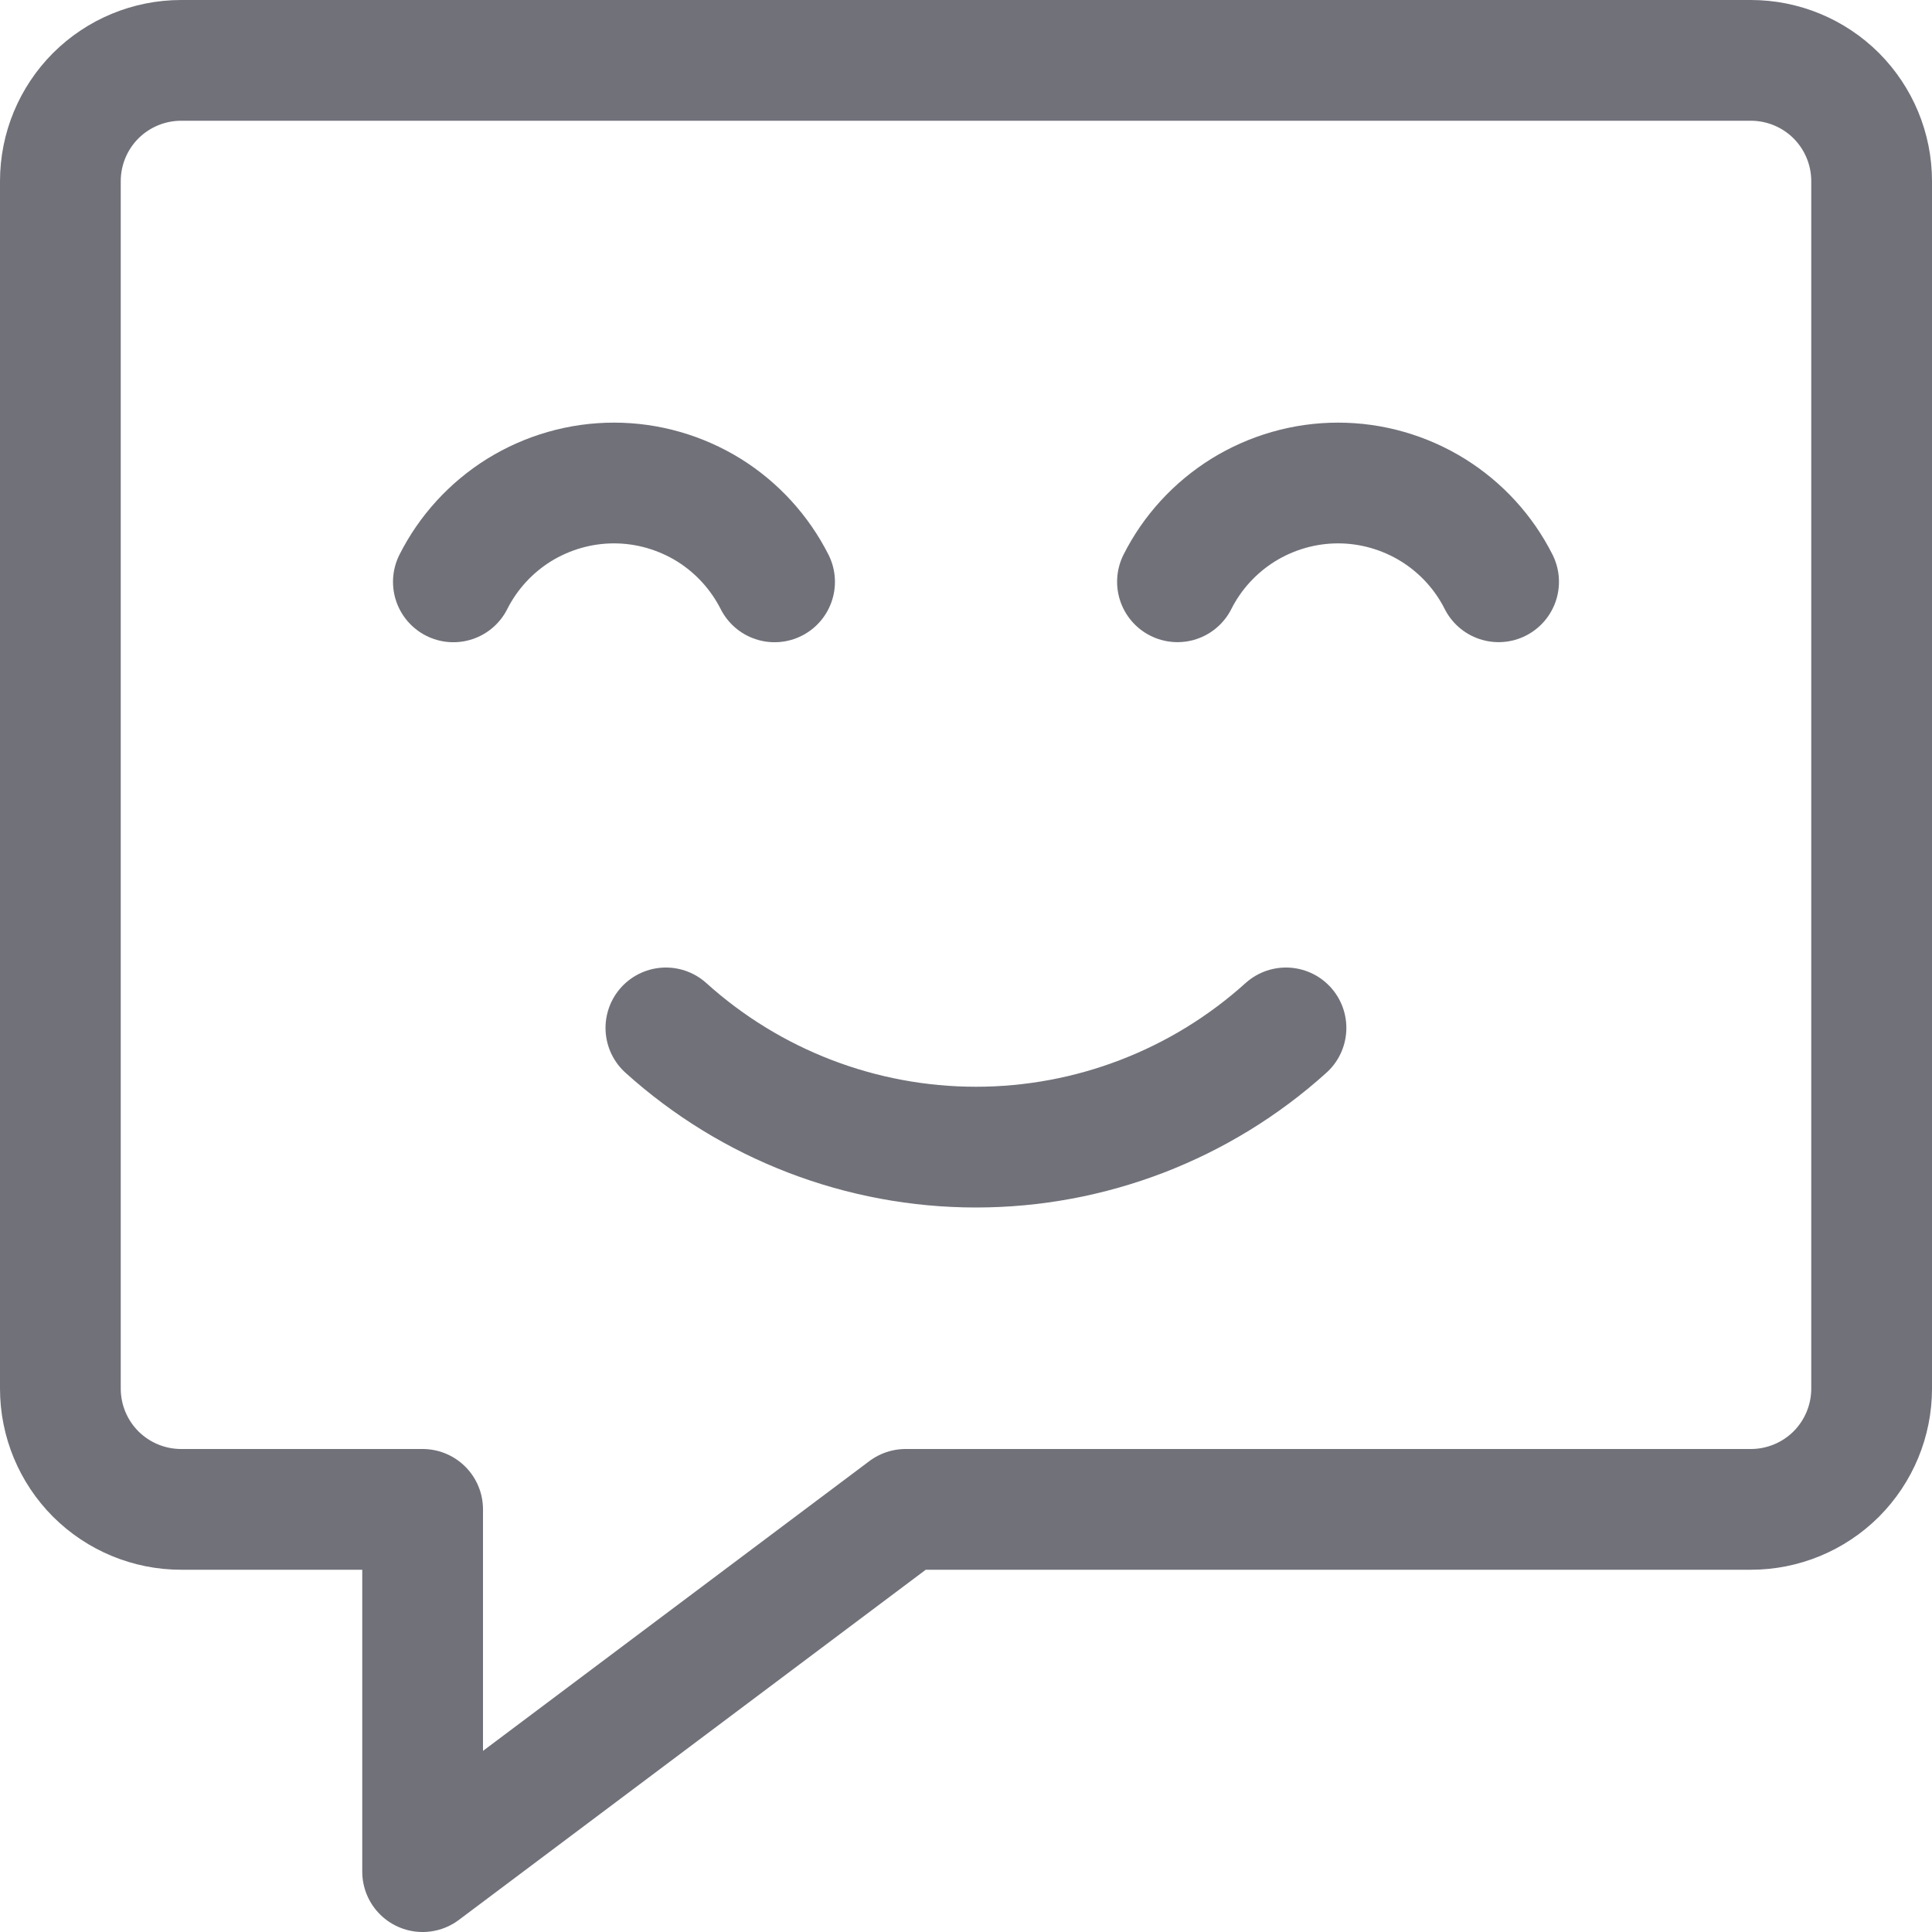
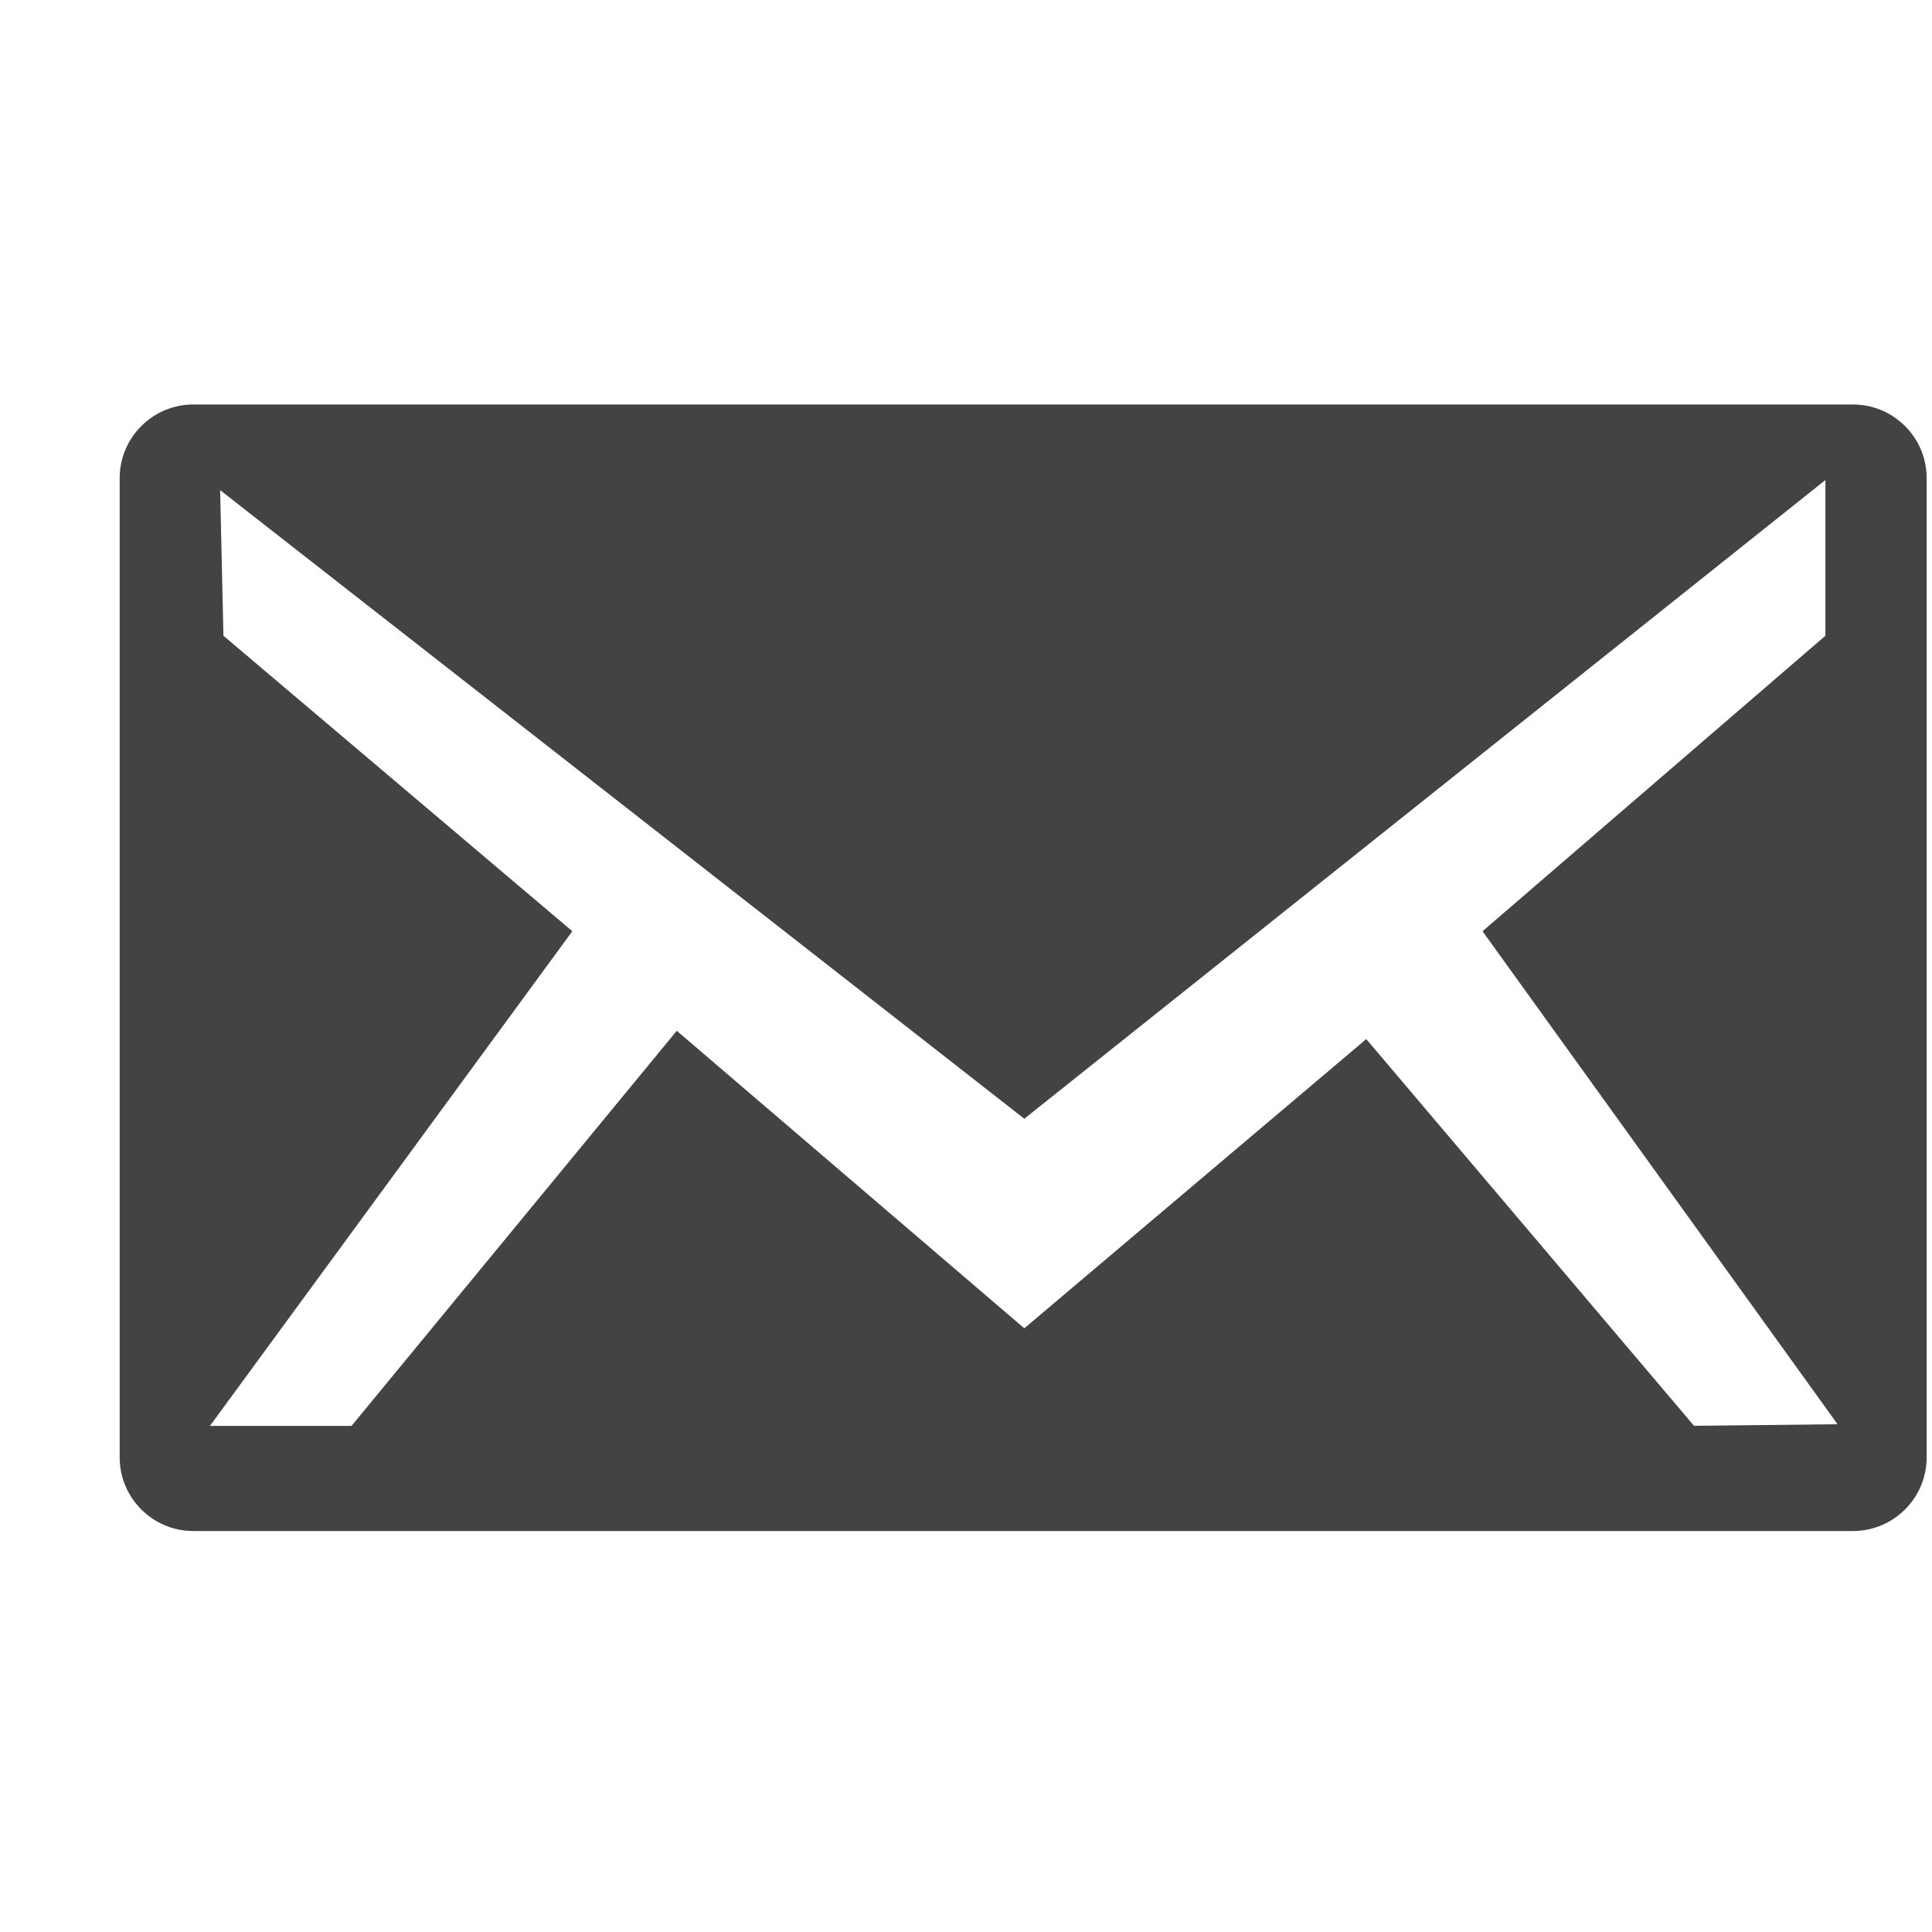
- <svg xmlns="http://www.w3.org/2000/svg" width="800px" height="800px" viewBox="0 0 24 24" fill="none">
-   <path d="M21.75 18.75H11.25L5.25 23.25V18.75H2.25C1.852 18.75 1.471 18.592 1.189 18.311C0.908 18.029 0.75 17.648 0.75 17.25V2.25C0.75 1.852 0.908 1.471 1.189 1.189C1.471 0.908 1.852 0.75 2.25 0.75H21.75C22.148 0.75 22.529 0.908 22.811 1.189C23.092 1.471 23.25 1.852 23.25 2.25V17.25C23.25 17.648 23.092 18.029 22.811 18.311C22.529 18.592 22.148 18.75 21.75 18.75Z" stroke="#71717A" stroke-width="1.5" stroke-linecap="round" stroke-linejoin="round" />
-   <path d="M9.622 7.228C9.437 6.863 9.156 6.555 8.809 6.338C8.454 6.118 8.045 6 7.627 6C7.209 6 6.8 6.118 6.445 6.338C6.098 6.555 5.816 6.863 5.632 7.228" stroke="#71717A" stroke-width="1.5" stroke-linecap="round" stroke-linejoin="round" />
-   <path d="M14.627 7.227C14.811 6.862 15.093 6.555 15.44 6.338C15.795 6.118 16.204 6 16.622 6C17.039 6 17.449 6.118 17.803 6.338C18.151 6.555 18.432 6.862 18.616 7.227" stroke="#71717A" stroke-width="1.5" stroke-linecap="round" stroke-linejoin="round" />
-   <path d="M15.975 12.769C14.919 13.722 13.547 14.25 12.124 14.25C10.701 14.25 9.328 13.722 8.272 12.769" stroke="#71717A" stroke-width="1.5" stroke-linecap="round" stroke-linejoin="round" />
+ <svg xmlns="http://www.w3.org/2000/svg" width="800px" height="800px" viewBox="0 -0.5 17 17" version="1.1" class="si-glyph si-glyph-mail">
+   <defs>
+ 
+ </defs>
+   <g stroke="none" stroke-width="1" fill="none" fill-rule="evenodd">
+     <path d="M16.304,3.059 L1.701,3.059 C1.344,3.059 1.053,3.35 1.053,3.707 L1.053,12.324 C1.053,12.681 1.344,12.972 1.701,12.972 L16.304,12.972 C16.662,12.972 16.953,12.681 16.953,12.324 L16.953,3.707 C16.953,3.35 16.662,3.059 16.304,3.059 L16.304,3.059 Z M14.906,12.046 L12.022,8.643 L9.013,11.188 L5.955,8.57 L3.093,12.047 L1.847,12.047 L5.036,7.694 L1.966,5.094 L1.937,3.813 L9.013,9.344 L16.062,3.724 L16.062,5.094 L13.045,7.694 L16.169,12.032 L14.906,12.046 L14.906,12.046 Z" fill="#434343" class="si-glyph-fill">
+ 
+ </path>
+   </g>
</svg>
